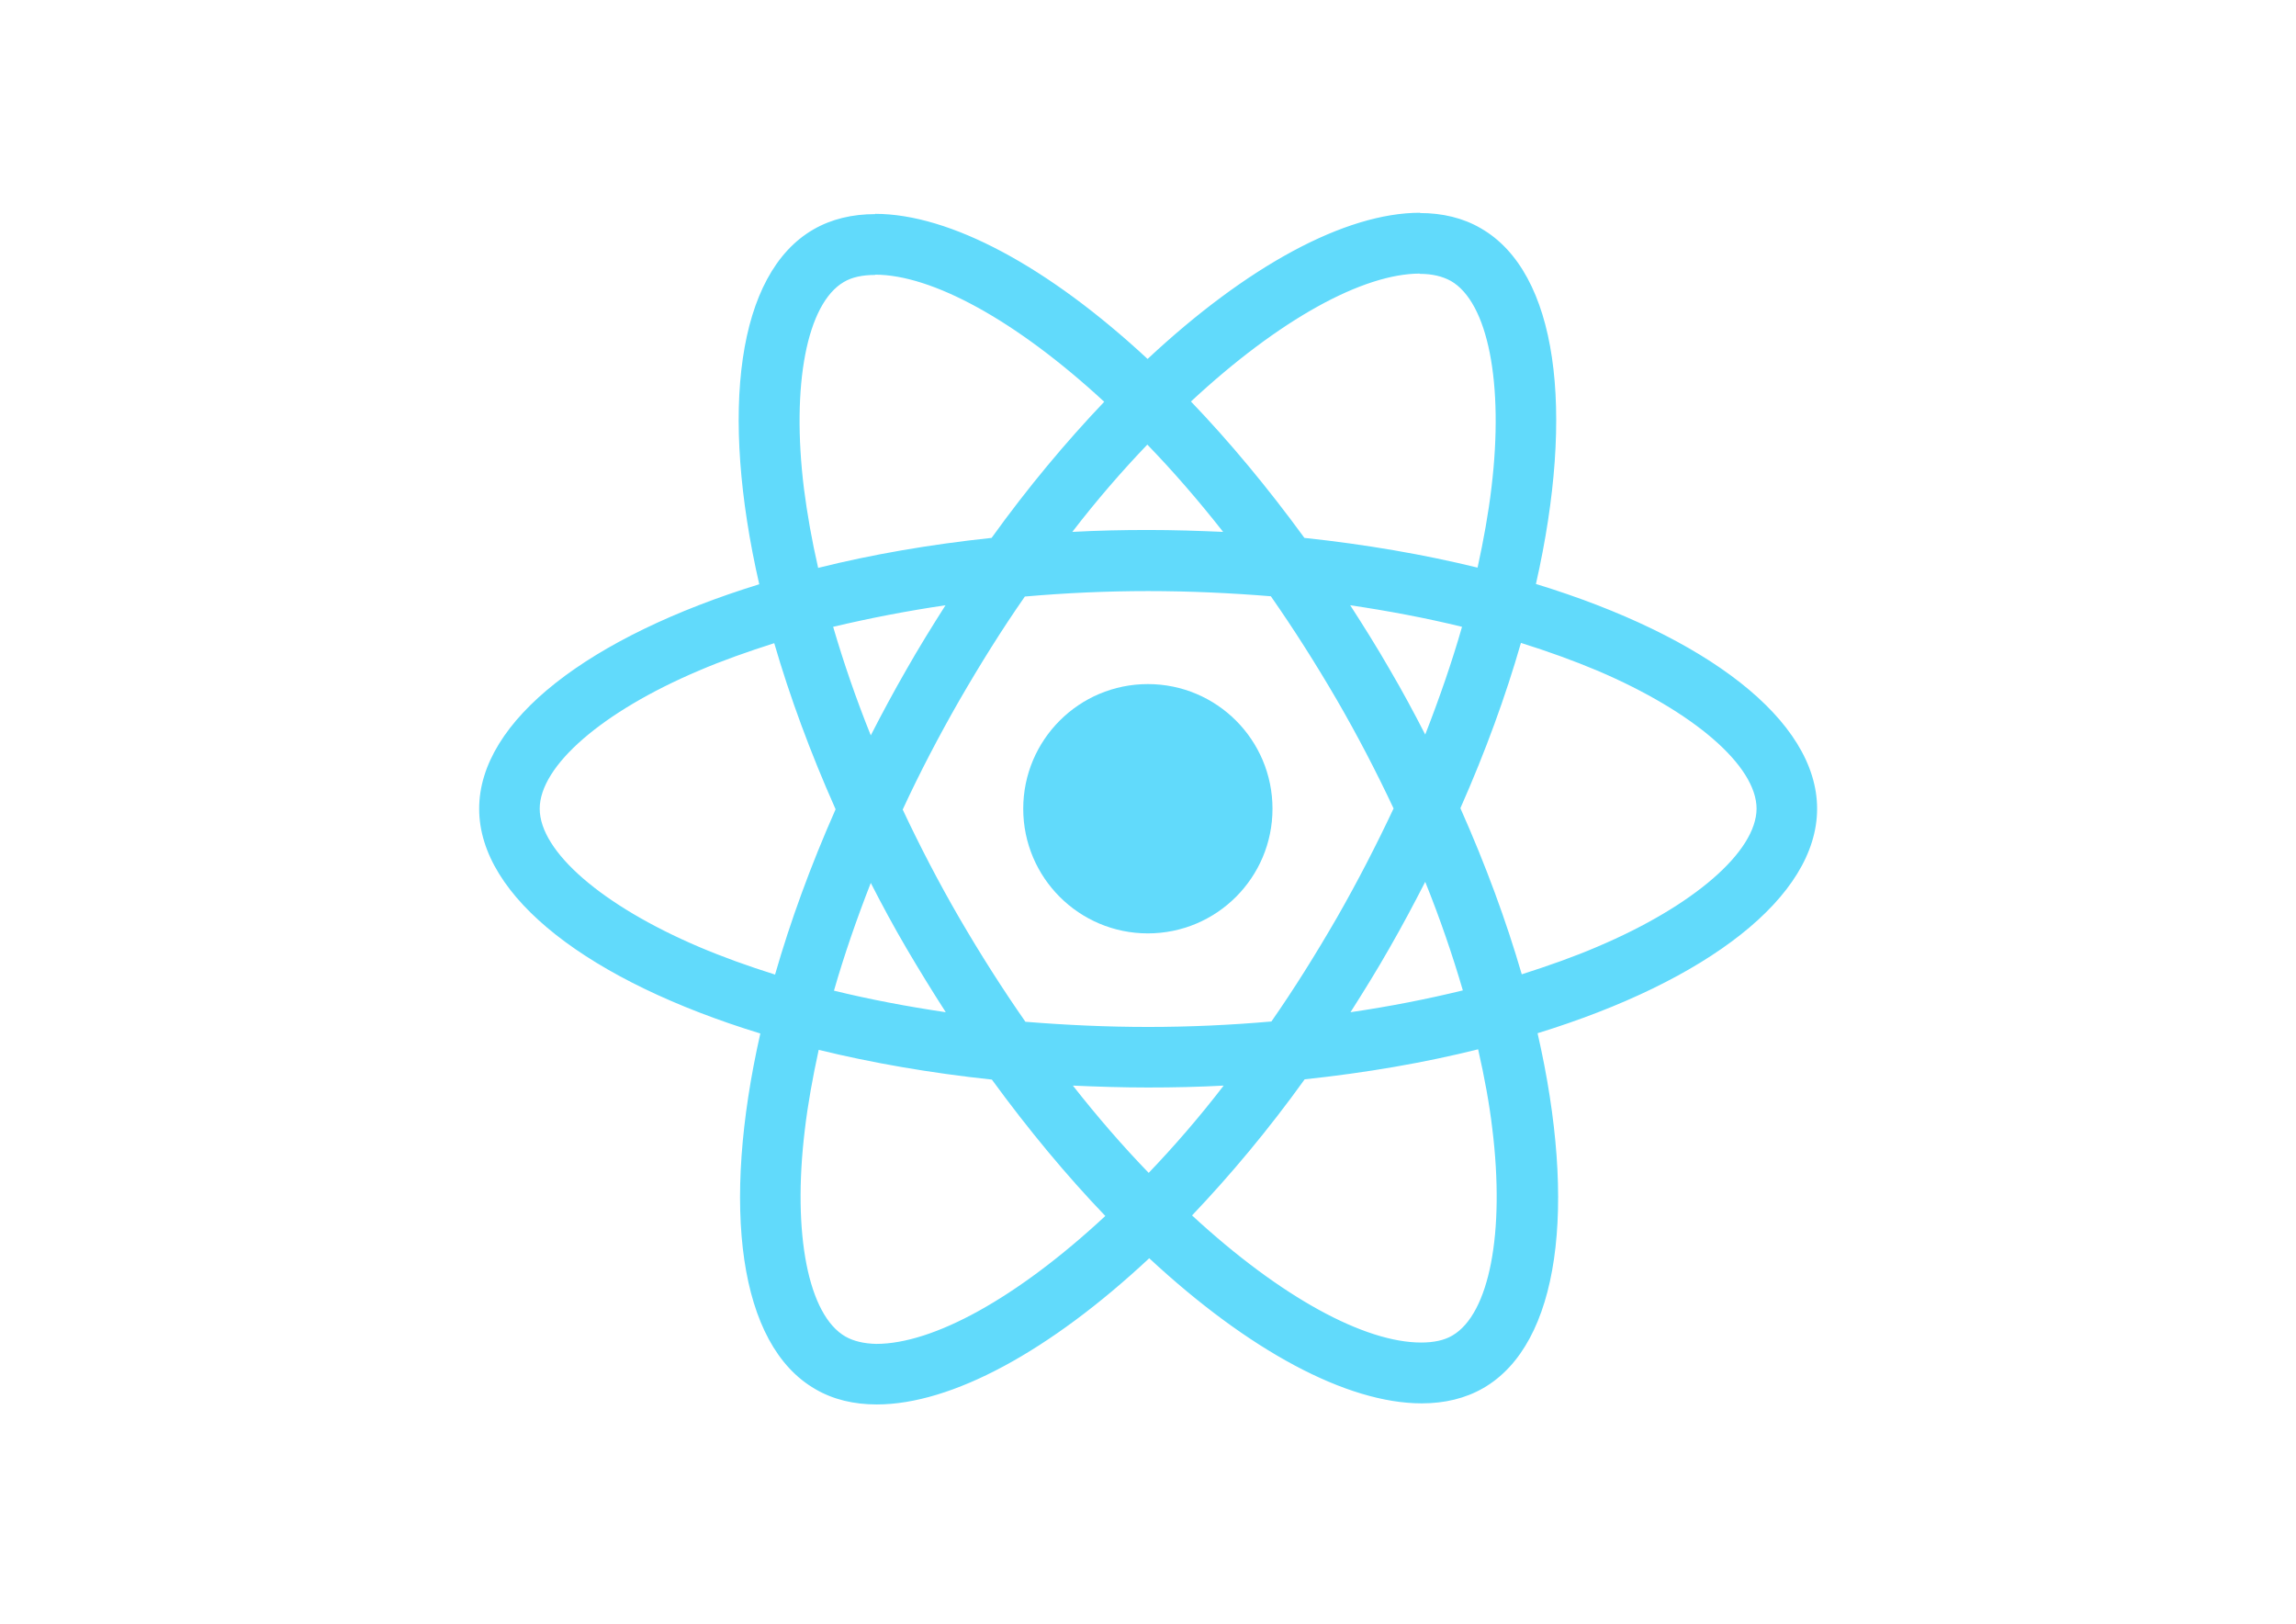
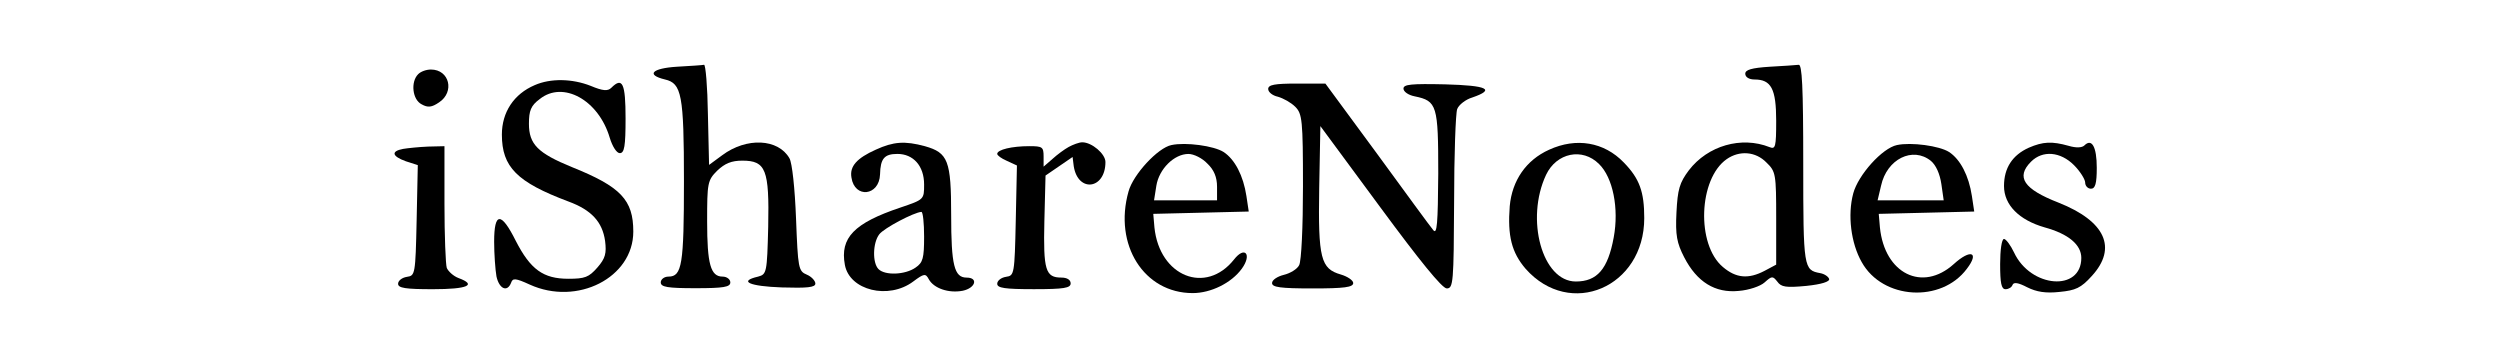
- <svg xmlns="http://www.w3.org/2000/svg" viewBox="0 0 841.9 595.3">
-   <g fill="#61DAFB">
-     <path d="M666.3 296.5c0-32.5-40.7-63.3-103.1-82.4 14.4-63.6 8-114.2-20.2-130.4-6.5-3.8-14.1-5.6-22.4-5.6v22.3c4.6 0 8.3.9 11.4 2.6 13.6 7.8 19.5 37.5 14.9 75.7-1.1 9.4-2.9 19.3-5.1 29.4-19.6-4.8-41-8.5-63.5-10.9-13.5-18.5-27.5-35.3-41.6-50 32.6-30.3 63.2-46.9 84-46.9V78c-27.5 0-63.5 19.6-99.9 53.6-36.4-33.8-72.4-53.2-99.9-53.2v22.3c20.7 0 51.4 16.5 84 46.6-14 14.7-28 31.4-41.3 49.9-22.6 2.4-44 6.1-63.6 11-2.3-10-4-19.7-5.2-29-4.7-38.2 1.1-67.9 14.6-75.8 3-1.8 6.9-2.6 11.5-2.6V78.5c-8.4 0-16 1.8-22.6 5.6-28.1 16.2-34.4 66.7-19.9 130.1-62.2 19.2-102.7 49.9-102.7 82.3 0 32.5 40.7 63.3 103.1 82.4-14.4 63.6-8 114.2 20.2 130.4 6.5 3.8 14.1 5.6 22.5 5.6 27.5 0 63.5-19.6 99.9-53.6 36.4 33.8 72.4 53.2 99.9 53.2 8.4 0 16-1.8 22.6-5.6 28.1-16.2 34.4-66.7 19.9-130.1 62-19.1 102.5-49.9 102.5-82.3zm-130.2-66.7c-3.7 12.9-8.3 26.2-13.5 39.5-4.1-8-8.4-16-13.1-24-4.6-8-9.5-15.8-14.4-23.4 14.2 2.1 27.9 4.7 41 7.9zm-45.8 106.5c-7.8 13.5-15.8 26.3-24.1 38.2-14.9 1.3-30 2-45.2 2-15.1 0-30.2-.7-45-1.9-8.3-11.9-16.4-24.6-24.2-38-7.6-13.1-14.5-26.4-20.8-39.8 6.2-13.4 13.2-26.8 20.7-39.9 7.8-13.5 15.8-26.3 24.1-38.2 14.9-1.3 30-2 45.2-2 15.1 0 30.2.7 45 1.9 8.3 11.9 16.4 24.6 24.2 38 7.6 13.1 14.5 26.4 20.8 39.8-6.3 13.4-13.2 26.8-20.7 39.9zm32.3-13c5.4 13.4 10 26.8 13.8 39.8-13.1 3.2-26.9 5.9-41.2 8 4.9-7.7 9.8-15.6 14.4-23.7 4.6-8 8.9-16.1 13-24.1zM421.2 430c-9.3-9.6-18.6-20.3-27.8-32 9 .4 18.2.7 27.5.7 9.4 0 18.7-.2 27.8-.7-9 11.7-18.3 22.4-27.5 32zm-74.4-58.9c-14.2-2.1-27.9-4.7-41-7.9 3.7-12.9 8.3-26.2 13.5-39.5 4.1 8 8.4 16 13.1 24 4.7 8 9.5 15.8 14.4 23.4zM420.7 163c9.3 9.6 18.6 20.3 27.8 32-9-.4-18.2-.7-27.5-.7-9.4 0-18.7.2-27.8.7 9-11.7 18.3-22.4 27.5-32zm-74 58.9c-4.9 7.7-9.8 15.6-14.4 23.7-4.6 8-8.9 16-13 24-5.4-13.4-10-26.8-13.8-39.8 13.1-3.1 26.9-5.8 41.2-7.9zm-90.5 125.2c-35.4-15.1-58.3-34.9-58.3-50.6 0-15.7 22.9-35.6 58.3-50.6 8.6-3.7 18-7 27.7-10.1 5.7 19.6 13.2 40 22.5 60.9-9.2 20.8-16.6 41.1-22.2 60.6-9.9-3.1-19.3-6.5-28-10.2zM310 490c-13.6-7.8-19.5-37.5-14.9-75.7 1.1-9.4 2.9-19.3 5.1-29.4 19.6 4.8 41 8.5 63.5 10.9 13.5 18.5 27.5 35.3 41.6 50-32.6 30.3-63.2 46.9-84 46.9-4.5-.1-8.3-1-11.3-2.7zm237.2-76.2c4.7 38.2-1.1 67.9-14.6 75.8-3 1.8-6.9 2.6-11.5 2.6-20.7 0-51.4-16.5-84-46.6 14-14.7 28-31.4 41.3-49.9 22.6-2.4 44-6.1 63.6-11 2.3 10.1 4.1 19.8 5.2 29.1zm38.5-66.7c-8.6 3.7-18 7-27.7 10.1-5.7-19.6-13.2-40-22.5-60.9 9.2-20.8 16.6-41.1 22.2-60.6 9.9 3.1 19.3 6.5 28.1 10.2 35.4 15.1 58.3 34.9 58.3 50.6-.1 15.7-23 35.6-58.4 50.6zM320.8 78.4z" />
-     <circle cx="420.9" cy="296.5" r="45.7" />
-     <path d="M520.5 78.1z" />
+ <svg xmlns="http://www.w3.org/2000/svg" version="1.1" width="350" height="50" viewBox="0 0 2000 400" xml:space="preserve">
+   <defs>
+ </defs>
+   <g transform="matrix(1 0 0 1 1000 200)" id="d5654b67-a149-44d2-a3ba-53a132f511fb">
+     <rect style="stroke: none; stroke-width: 1; stroke-dasharray: none; stroke-linecap: butt; stroke-dashoffset: 0; stroke-linejoin: miter; stroke-miterlimit: 4; fill: rgb(255,255,255); fill-rule: nonzero; opacity: 1; visibility: hidden;" vector-effect="non-scaling-stroke" x="-1000" y="-200" rx="0" ry="0" width="2000" height="400" />
+   </g>
+   <g transform="matrix(Infinity NaN NaN Infinity 0 0)" id="03f5bc82-4943-4ab9-960e-8df8bcc6637e">
+ </g>
+   <g transform="matrix(3.33 0 0 3.33 1000 200)">
+     <g style="" vector-effect="non-scaling-stroke">
+       <g transform="matrix(0.13 0 0 -0.13 -173.38 -0.7)">
+         <path style="stroke: none; stroke-width: 1; stroke-dasharray: none; stroke-linecap: butt; stroke-dashoffset: 0; stroke-linejoin: miter; stroke-miterlimit: 4; fill: rgb(0,0,0); fill-rule: nonzero; opacity: 1;" vector-effect="non-scaling-stroke" transform=" translate(-940.8, -2149.01)" d="M 792 2433 C 727 2429 711 2412 761 2400 C 804 2390 810 2361 810 2137 C 810 1921 805 1890 770 1890 C 759 1890 750 1883 750 1875 C 750 1863 767 1860 840 1860 C 913 1860 930 1863 930 1875 C 930 1883 921 1890 910 1890 C 879 1890 870 1922 870 2033 C 870 2132 871 2139 896 2164 C 916 2183 933 2190 961 2190 C 1022 2190 1031 2167 1028 2019 C 1025 1900 1024 1896 1002 1890 C 950 1878 979 1865 1063 1862 C 1129 1860 1150 1862 1150 1872 C 1150 1879 1140 1890 1128 1895 C 1106 1904 1105 1912 1100 2040 C 1097 2118 1090 2184 1083 2196 C 1054 2247 972 2251 909 2204 L 875 2179 L 872 2310 C 871 2381 866 2439 862 2438 C 858 2437 827 2435 792 2433 z" stroke-linecap="round" />
+       </g>
+       <g transform="matrix(0.13 0 0 -0.13 169.06 -0.19)">
+         <path style="stroke: none; stroke-width: 1; stroke-dasharray: none; stroke-linecap: butt; stroke-dashoffset: 0; stroke-linejoin: miter; stroke-miterlimit: 4; fill: rgb(0,0,0); fill-rule: nonzero; opacity: 1;" vector-effect="non-scaling-stroke" transform=" translate(-3509.11, -2145.14)" d="M 3553 2433 C 3506 2430 3490 2425 3490 2415 C 3490 2406 3500 2400 3514 2400 C 3557 2400 3570 2376 3570 2293 C 3570 2225 3568 2219 3553 2225 C 3480 2254 3393 2229 3344 2165 C 3320 2133 3315 2116 3312 2056 C 3309 1997 3313 1977 3332 1940 C 3365 1876 3412 1847 3473 1853 C 3499 1855 3529 1865 3540 1875 C 3559 1892 3561 1892 3573 1877 C 3583 1863 3595 1861 3648 1866 C 3687 1870 3709 1877 3707 1884 C 3705 1890 3695 1897 3684 1899 C 3641 1907 3640 1911 3640 2181 C 3640 2383 3637 2440 3628 2438 C 3621 2437 3587 2435 3553 2433 z M 3545 2185 C 3569 2162 3570 2155 3570 2041 L 3570 1921 L 3540 1905 C 3498 1883 3466 1886 3432 1915 C 3363 1973 3369 2143 3442 2194 C 3475 2217 3517 2214 3545 2185 z" stroke-linecap="round" />
+       </g>
+       <g transform="matrix(0.13 0 0 -0.13 -275.5 -30.44)">
+         <path style="stroke: none; stroke-width: 1; stroke-dasharray: none; stroke-linecap: butt; stroke-dashoffset: 0; stroke-linejoin: miter; stroke-miterlimit: 4; fill: rgb(0,0,0); fill-rule: nonzero; opacity: 1;" vector-effect="non-scaling-stroke" transform=" translate(-174.87, -2372.05)" d="M 142 2408 C 122 2388 127 2342 151 2330 C 167 2321 177 2322 196 2335 C 237 2362 223 2420 175 2420 C 163 2420 149 2415 142 2408 z" stroke-linecap="round" />
+       </g>
+       <g transform="matrix(0.13 0 0 -0.13 -230.82 2.51)">
+         <path style="stroke: none; stroke-width: 1; stroke-dasharray: none; stroke-linecap: butt; stroke-dashoffset: 0; stroke-linejoin: miter; stroke-miterlimit: 4; fill: rgb(0,0,0); fill-rule: nonzero; opacity: 1;" vector-effect="non-scaling-stroke" transform=" translate(-510, -2124.93)" d="M 435 2386 C 381 2363 350 2316 350 2258 C 350 2174 389 2135 522 2085 C 582 2063 610 2032 617 1983 C 621 1951 618 1938 597 1914 C 575 1889 565 1885 522 1885 C 457 1885 424 1909 386 1983 C 348 2059 330 2058 330 1981 C 330 1949 333 1908 336 1891 C 343 1859 364 1849 374 1875 C 378 1887 385 1887 422 1870 C 545 1814 690 1888 690 2007 C 690 2089 658 2123 531 2174 C 443 2210 420 2233 420 2286 C 420 2320 425 2333 448 2350 C 508 2398 600 2348 629 2250 C 636 2227 647 2210 655 2210 C 667 2210 670 2228 670 2300 C 670 2391 662 2408 633 2379 C 624 2370 611 2371 580 2384 C 532 2403 476 2404 435 2386 z" stroke-linecap="round" />
+       </g>
+       <g transform="matrix(0.13 0 0 -0.13 42.61 2.5)">
+         <path style="stroke: none; stroke-width: 1; stroke-dasharray: none; stroke-linecap: butt; stroke-dashoffset: 0; stroke-linejoin: miter; stroke-miterlimit: 4; fill: rgb(0,0,0); fill-rule: nonzero; opacity: 1;" vector-effect="non-scaling-stroke" transform=" translate(-2560.71, -2125)" d="M 2280 2376 C 2280 2368 2291 2359 2305 2356 C 2319 2352 2339 2341 2350 2330 C 2368 2312 2370 2296 2370 2124 C 2370 2021 2366 1930 2360 1920 C 2355 1910 2337 1899 2320 1895 C 2304 1891 2290 1882 2290 1874 C 2290 1863 2311 1860 2395 1860 C 2477 1860 2500 1863 2500 1874 C 2500 1881 2485 1891 2468 1896 C 2416 1911 2409 1937 2412 2120 L 2415 2280 L 2570 2070 C 2671 1933 2730 1860 2742 1860 C 2759 1860 2760 1876 2761 2083 C 2761 2205 2765 2314 2769 2324 C 2773 2335 2791 2349 2808 2354 C 2869 2375 2847 2385 2738 2388 C 2650 2390 2630 2388 2630 2377 C 2630 2369 2643 2360 2659 2357 C 2717 2345 2720 2334 2720 2157 C 2719 2028 2717 1998 2707 2011 C 2700 2019 2635 2108 2562 2208 L 2428 2390 L 2354 2390 C 2297 2390 2280 2387 2280 2376 z" stroke-linecap="round" />
+       </g>
+       <g transform="matrix(0.13 0 0 -0.13 -114.68 12.96)">
+         <path style="stroke: none; stroke-width: 1; stroke-dasharray: none; stroke-linecap: butt; stroke-dashoffset: 0; stroke-linejoin: miter; stroke-miterlimit: 4; fill: rgb(0,0,0); fill-rule: nonzero; opacity: 1;" vector-effect="non-scaling-stroke" transform=" translate(-1381, -2046.53)" d="M 1295 2221 C 1246 2199 1227 2178 1232 2149 C 1240 2094 1304 2101 1306 2157 C 1307 2198 1317 2210 1351 2210 C 1392 2210 1420 2179 1420 2131 C 1420 2092 1420 2092 1358 2071 C 1239 2031 1202 1993 1215 1923 C 1227 1857 1328 1832 1392 1880 C 1420 1901 1424 1901 1432 1886 C 1445 1862 1484 1849 1520 1856 C 1553 1863 1561 1890 1530 1890 C 1498 1890 1490 1922 1490 2052 C 1490 2193 1482 2213 1422 2230 C 1370 2244 1341 2242 1295 2221 z M 1420 1996 C 1420 1940 1417 1929 1398 1916 C 1371 1897 1319 1895 1302 1912 C 1286 1928 1287 1980 1304 2002 C 1316 2018 1394 2059 1413 2060 C 1417 2060 1420 2031 1420 1996 z" stroke-linecap="round" />
+       </g>
+       <g transform="matrix(0.13 0 0 -0.13 -66.82 12.5)">
+         <path style="stroke: none; stroke-width: 1; stroke-dasharray: none; stroke-linecap: butt; stroke-dashoffset: 0; stroke-linejoin: miter; stroke-miterlimit: 4; fill: rgb(0,0,0); fill-rule: nonzero; opacity: 1;" vector-effect="non-scaling-stroke" transform=" translate(-1740, -2050)" d="M 1785 2228 C 1774 2222 1755 2208 1743 2197 L 1720 2177 L 1720 2203 C 1720 2228 1717 2230 1683 2230 C 1638 2230 1600 2221 1600 2210 C 1600 2206 1611 2198 1625 2192 L 1651 2180 L 1648 2038 C 1645 1898 1644 1895 1623 1892 C 1610 1890 1600 1882 1600 1874 C 1600 1863 1619 1860 1695 1860 C 1773 1860 1790 1863 1790 1875 C 1790 1884 1781 1890 1766 1890 C 1725 1890 1719 1909 1722 2036 L 1725 2154 L 1760 2178 L 1795 2202 L 1798 2178 C 1809 2109 1880 2118 1880 2189 C 1880 2210 1845 2240 1820 2240 C 1812 2240 1796 2234 1785 2228 z" stroke-linecap="round" />
+       </g>
+       <g transform="matrix(0.13 0 0 -0.13 -21.29 13.44)">
+         <path style="stroke: none; stroke-width: 1; stroke-dasharray: none; stroke-linecap: butt; stroke-dashoffset: 0; stroke-linejoin: miter; stroke-miterlimit: 4; fill: rgb(0,0,0); fill-rule: nonzero; opacity: 1;" vector-effect="non-scaling-stroke" transform=" translate(-2081.49, -2042.91)" d="M 2042 2233 C 2007 2226 1943 2157 1931 2113 C 1892 1975 1971 1850 2097 1850 C 2144 1850 2197 1876 2224 1913 C 2251 1950 2232 1973 2204 1937 C 2131 1845 2011 1893 1998 2020 L 1995 2055 L 2119 2058 L 2242 2061 L 2236 2101 C 2228 2154 2206 2196 2177 2215 C 2152 2231 2079 2241 2042 2233 z M 2135 2185 C 2152 2169 2160 2150 2160 2125 L 2160 2090 L 2079 2090 L 1997 2090 L 2003 2128 C 2010 2171 2049 2210 2086 2210 C 2100 2210 2122 2199 2135 2185 z" stroke-linecap="round" />
+       </g>
+       <g transform="matrix(0.13 0 0 -0.13 109.88 13.3)">
+         <path style="stroke: none; stroke-width: 1; stroke-dasharray: none; stroke-linecap: butt; stroke-dashoffset: 0; stroke-linejoin: miter; stroke-miterlimit: 4; fill: rgb(0,0,0); fill-rule: nonzero; opacity: 1;" vector-effect="non-scaling-stroke" transform=" translate(-3065.23, -2044)" d="M 2994 2221 C 2934 2194 2898 2141 2892 2075 C 2886 1998 2897 1955 2933 1913 C 3048 1783 3240 1865 3240 2044 C 3240 2112 3228 2146 3187 2188 C 3136 2241 3064 2253 2994 2221 z M 3123 2184 C 3159 2149 3175 2069 3161 1994 C 3146 1912 3118 1880 3063 1880 C 2976 1880 2932 2041 2986 2156 C 3013 2213 3080 2227 3123 2184 z" stroke-linecap="round" />
+       </g>
+       <g transform="matrix(0.13 0 0 -0.13 222.77 13.35)">
+         <path style="stroke: none; stroke-width: 1; stroke-dasharray: none; stroke-linecap: butt; stroke-dashoffset: 0; stroke-linejoin: miter; stroke-miterlimit: 4; fill: rgb(0,0,0); fill-rule: nonzero; opacity: 1;" vector-effect="non-scaling-stroke" transform=" translate(-3911.9, -2043.61)" d="M 3872 2233 C 3834 2225 3772 2156 3759 2108 C 3744 2052 3753 1979 3781 1930 C 3835 1833 3987 1824 4053 1913 C 4086 1956 4063 1965 4019 1925 C 3938 1852 3840 1900 3828 2020 L 3825 2055 L 3949 2058 L 4072 2061 L 4066 2101 C 4058 2154 4036 2196 4007 2215 C 3982 2231 3909 2241 3872 2233 z M 3960 2192 C 3973 2181 3983 2159 3987 2132 L 3993 2090 L 3907 2090 L 3822 2090 L 3831 2128 C 3846 2197 3913 2230 3960 2192 z" stroke-linecap="round" />
+       </g>
+       <g transform="matrix(0.13 0 0 -0.13 269.94 13.12)">
+         <path style="stroke: none; stroke-width: 1; stroke-dasharray: none; stroke-linecap: butt; stroke-dashoffset: 0; stroke-linejoin: miter; stroke-miterlimit: 4; fill: rgb(0,0,0); fill-rule: nonzero; opacity: 1;" vector-effect="non-scaling-stroke" transform=" translate(-4265.7, -2045.31)" d="M 4204 2226 C 4162 2207 4140 2174 4140 2127 C 4140 2078 4179 2039 4245 2020 C 4307 2003 4340 1975 4340 1941 C 4340 1853 4209 1863 4166 1955 C 4157 1974 4145 1990 4140 1990 C 4134 1990 4130 1961 4130 1925 C 4130 1876 4133 1860 4144 1860 C 4152 1860 4160 1865 4162 1871 C 4165 1879 4177 1877 4200 1865 C 4224 1853 4248 1849 4284 1853 C 4325 1857 4339 1863 4367 1894 C 4434 1967 4402 2036 4281 2084 C 4191 2119 4170 2150 4210 2190 C 4240 2220 4286 2216 4321 2181 C 4337 2165 4350 2144 4350 2136 C 4350 2127 4357 2120 4365 2120 C 4376 2120 4380 2133 4380 2174 C 4380 2229 4367 2251 4348 2232 C 4342 2226 4327 2225 4307 2231 C 4264 2243 4241 2242 4204 2226 z" stroke-linecap="round" />
+       </g>
+       <g transform="matrix(0.13 0 0 -0.13 -275.38 13.16)">
+         <path style="stroke: none; stroke-width: 1; stroke-dasharray: none; stroke-linecap: butt; stroke-dashoffset: 0; stroke-linejoin: miter; stroke-miterlimit: 4; fill: rgb(0,0,0); fill-rule: nonzero; opacity: 1;" vector-effect="non-scaling-stroke" transform=" translate(-175.77, -2045)" d="M 103 2223 C 71 2217 74 2204 110 2191 L 141 2181 L 138 2038 C 135 1898 134 1895 113 1892 C 100 1890 90 1882 90 1874 C 90 1863 109 1860 180 1860 C 270 1860 295 1871 246 1889 C 233 1894 220 1906 216 1915 C 213 1924 210 1999 210 2081 L 210 2230 L 168 2229 C 144 2228 115 2225 103 2223 z" stroke-linecap="round" />
+       </g>
+     </g>
  </g>
</svg>
